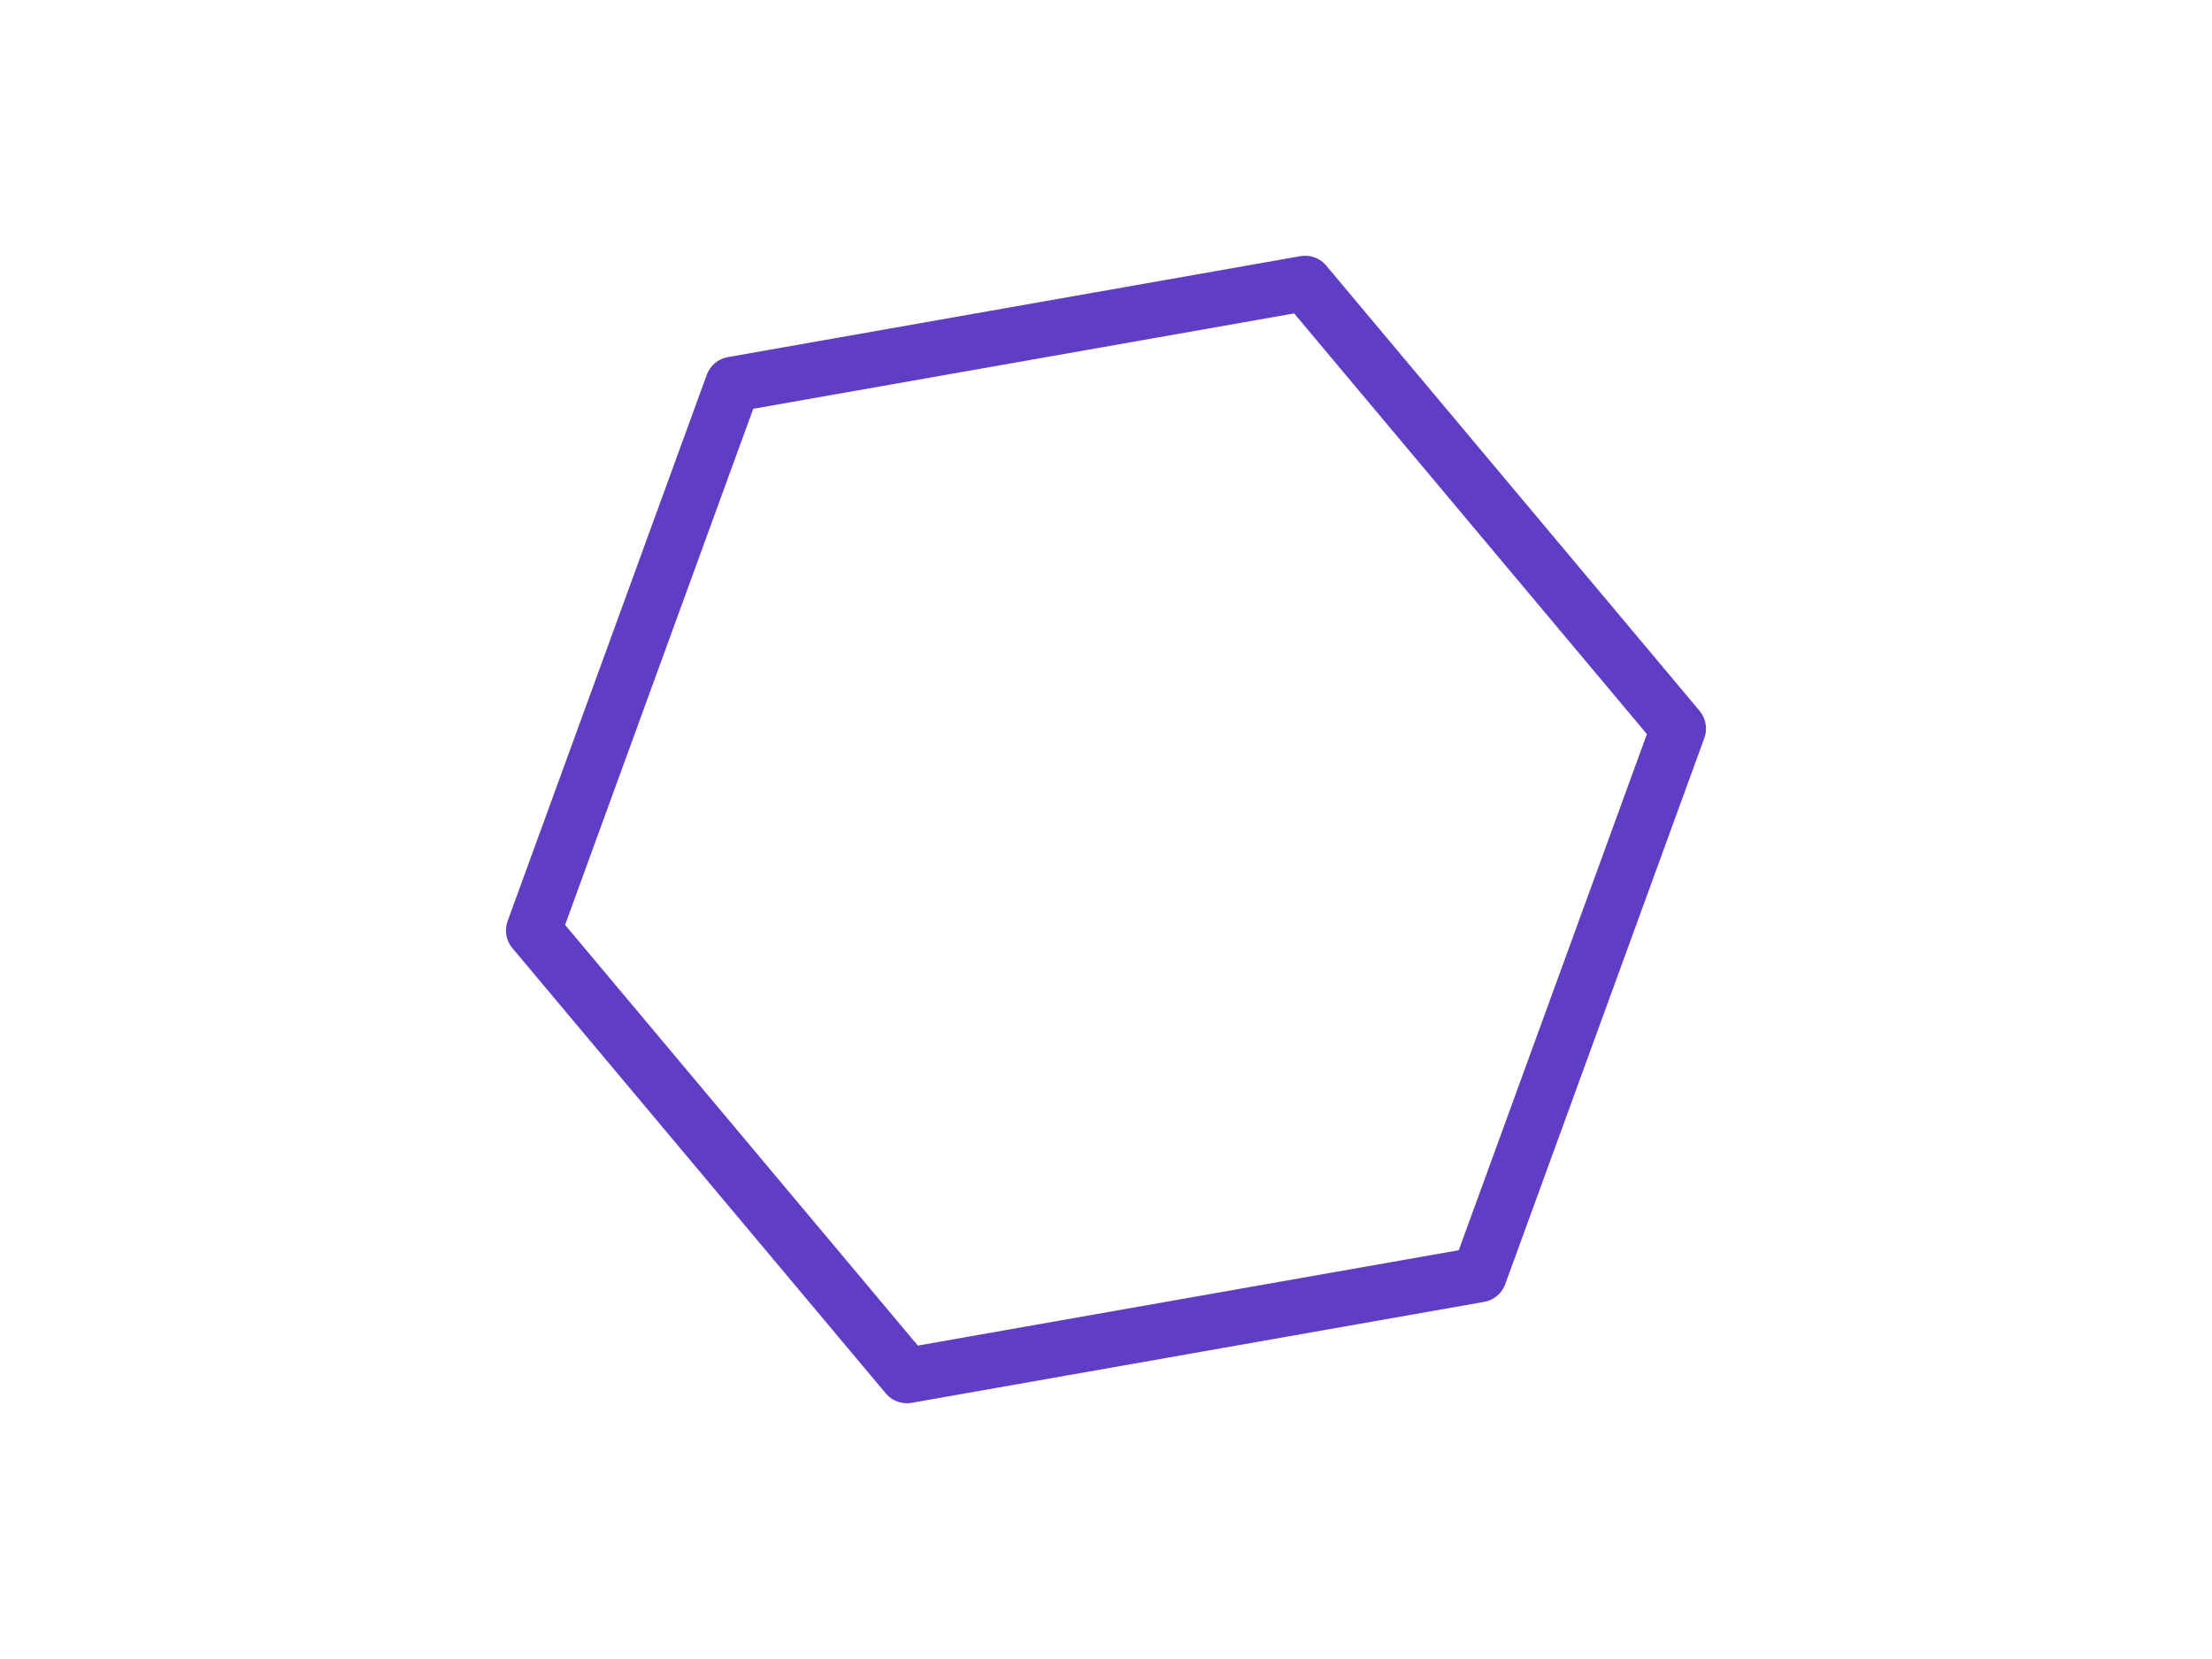
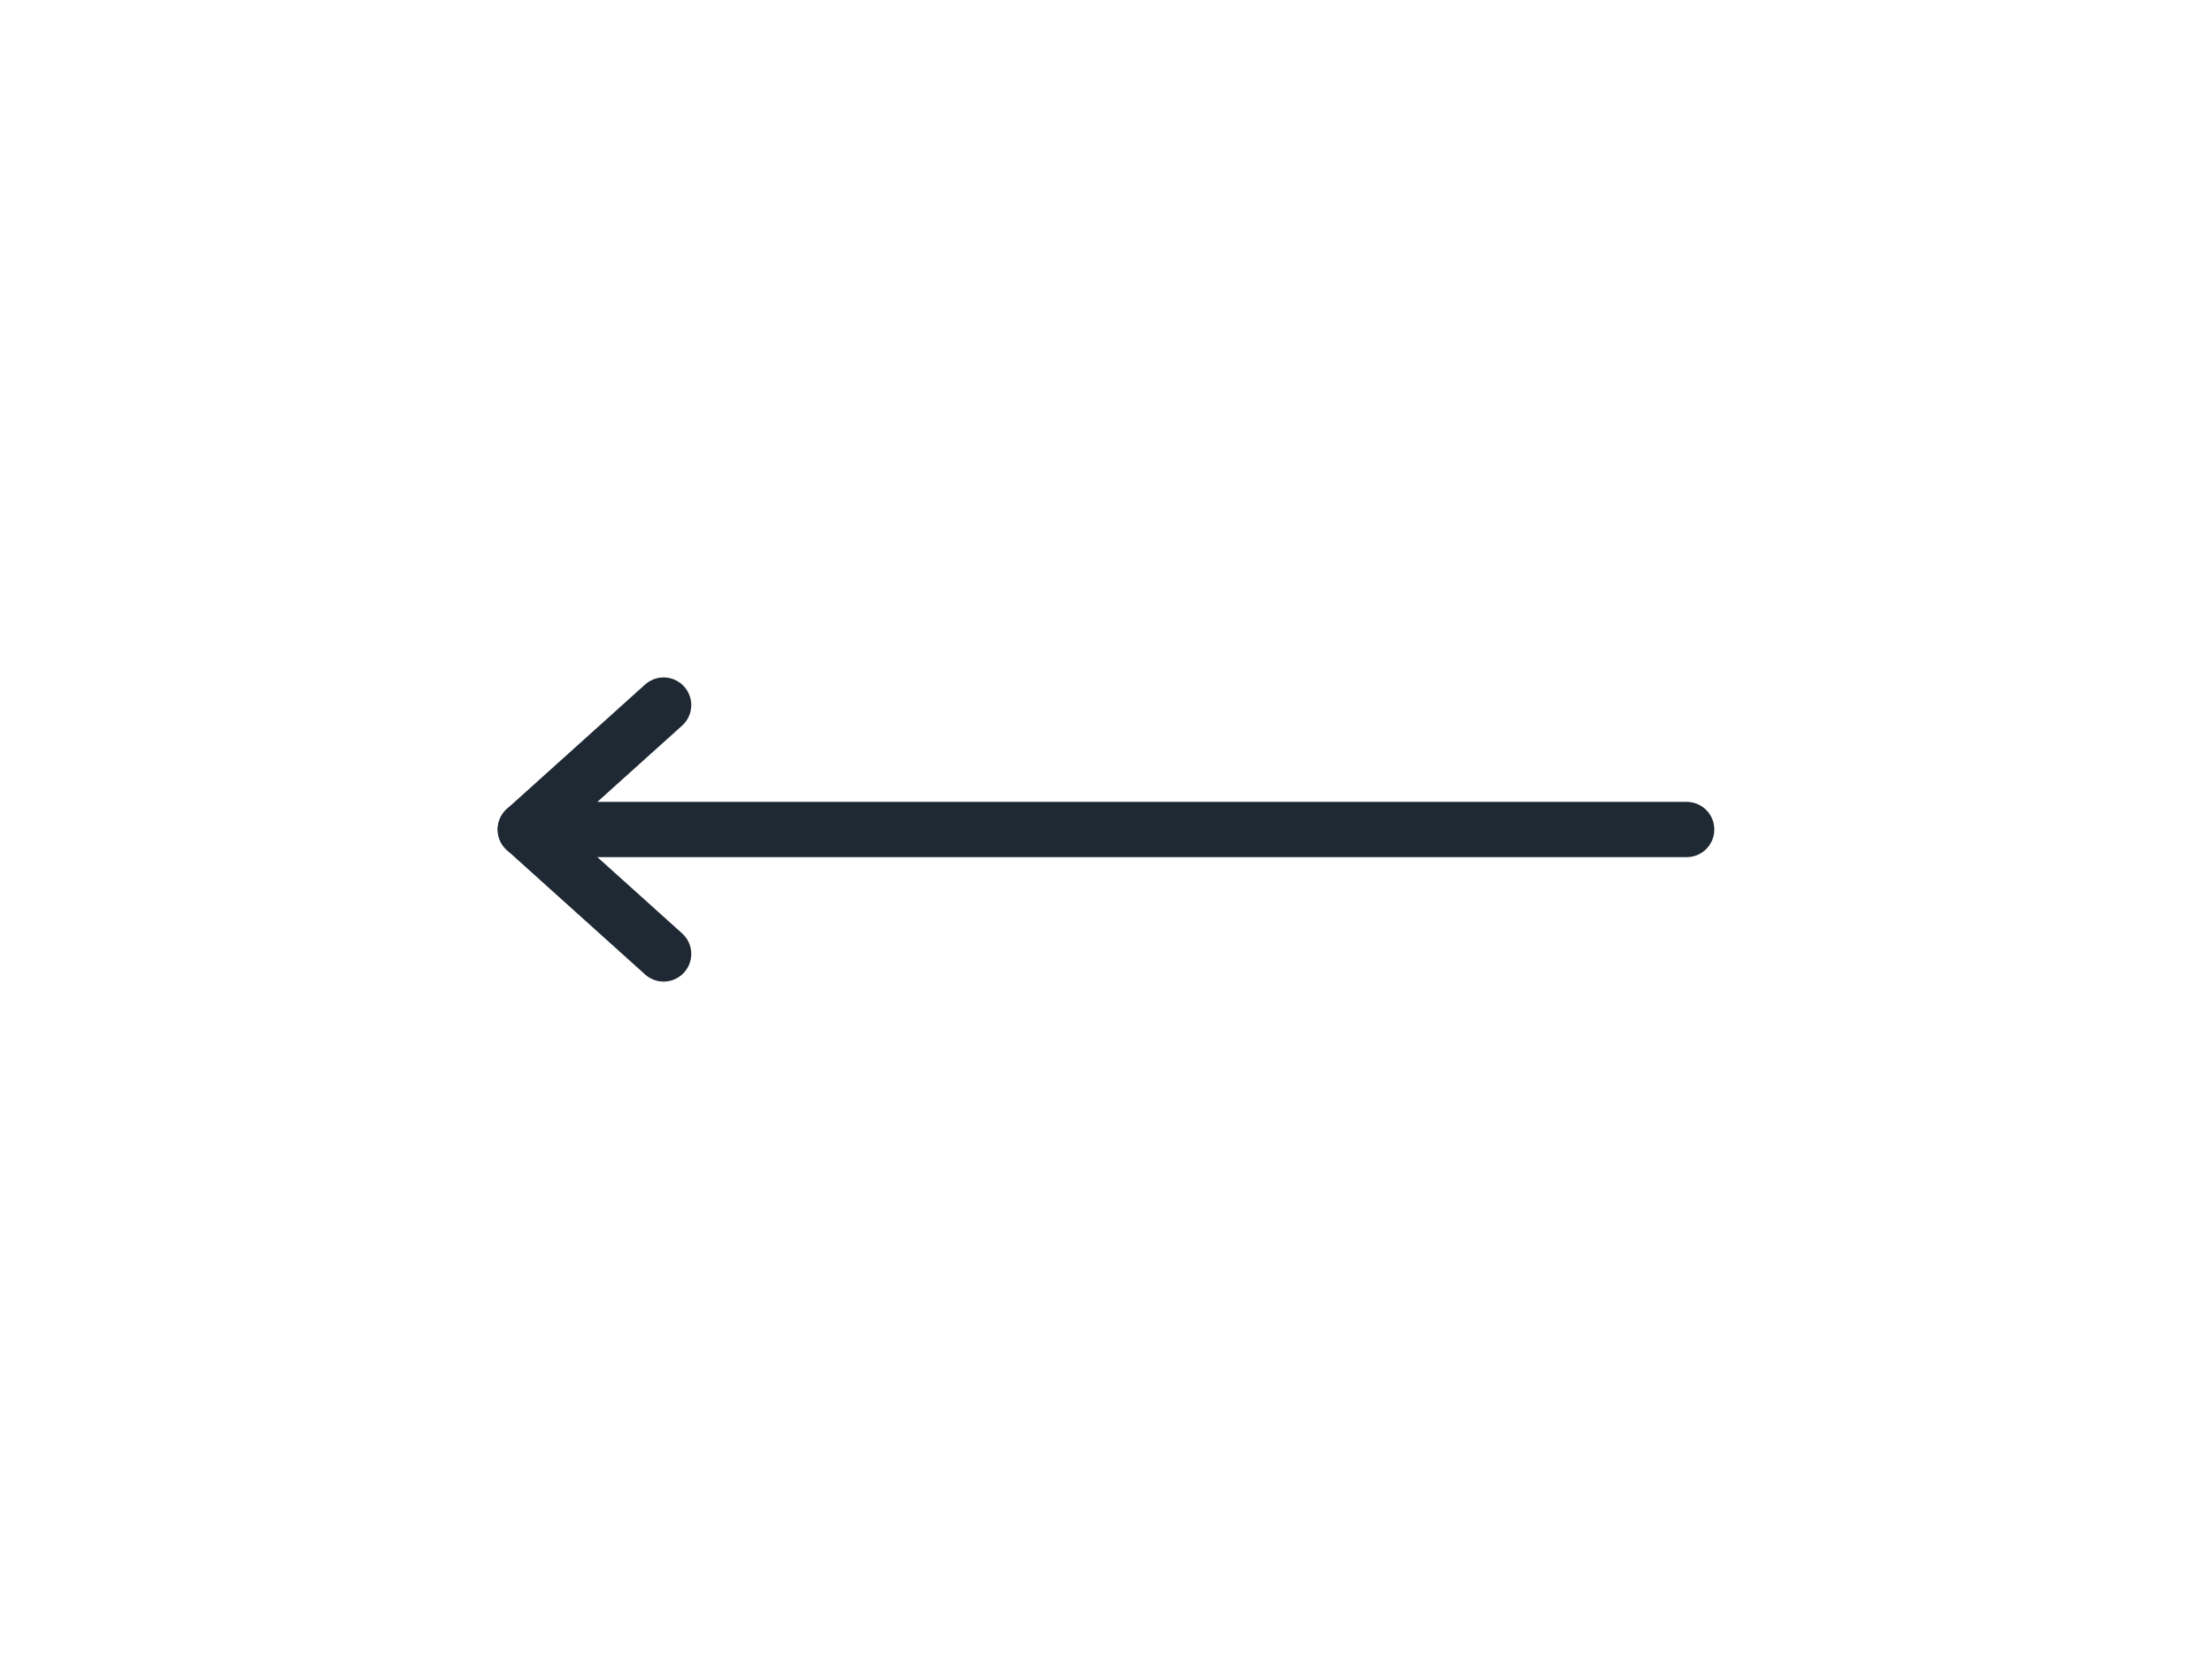
<svg xmlns="http://www.w3.org/2000/svg" viewBox="0 0 160 120" width="160" height="120" font-family="Verdana,Arial,sans-serif">
-   <polygon points="94.4,20.5 121.4,52.7 107.0,92.2 65.6,99.5 38.6,67.3 53.0,27.8" stroke="#5f3dc4" stroke-width="4" fill="none" stroke-linejoin="round" />
+   <g transform="rotate(180 80.0 60.0)">
+     <line x1="38.0" y1="60.0" x2="122.0" y2="60.0" stroke="#1f2933" stroke-width="4" stroke-linecap="round" />
+     <polyline points="112.0,51.0 122.0,60.0 112.0,69.0" stroke="#1f2933" stroke-width="4" fill="none" stroke-linecap="round" stroke-linejoin="round" />
+   </g>
</svg>
